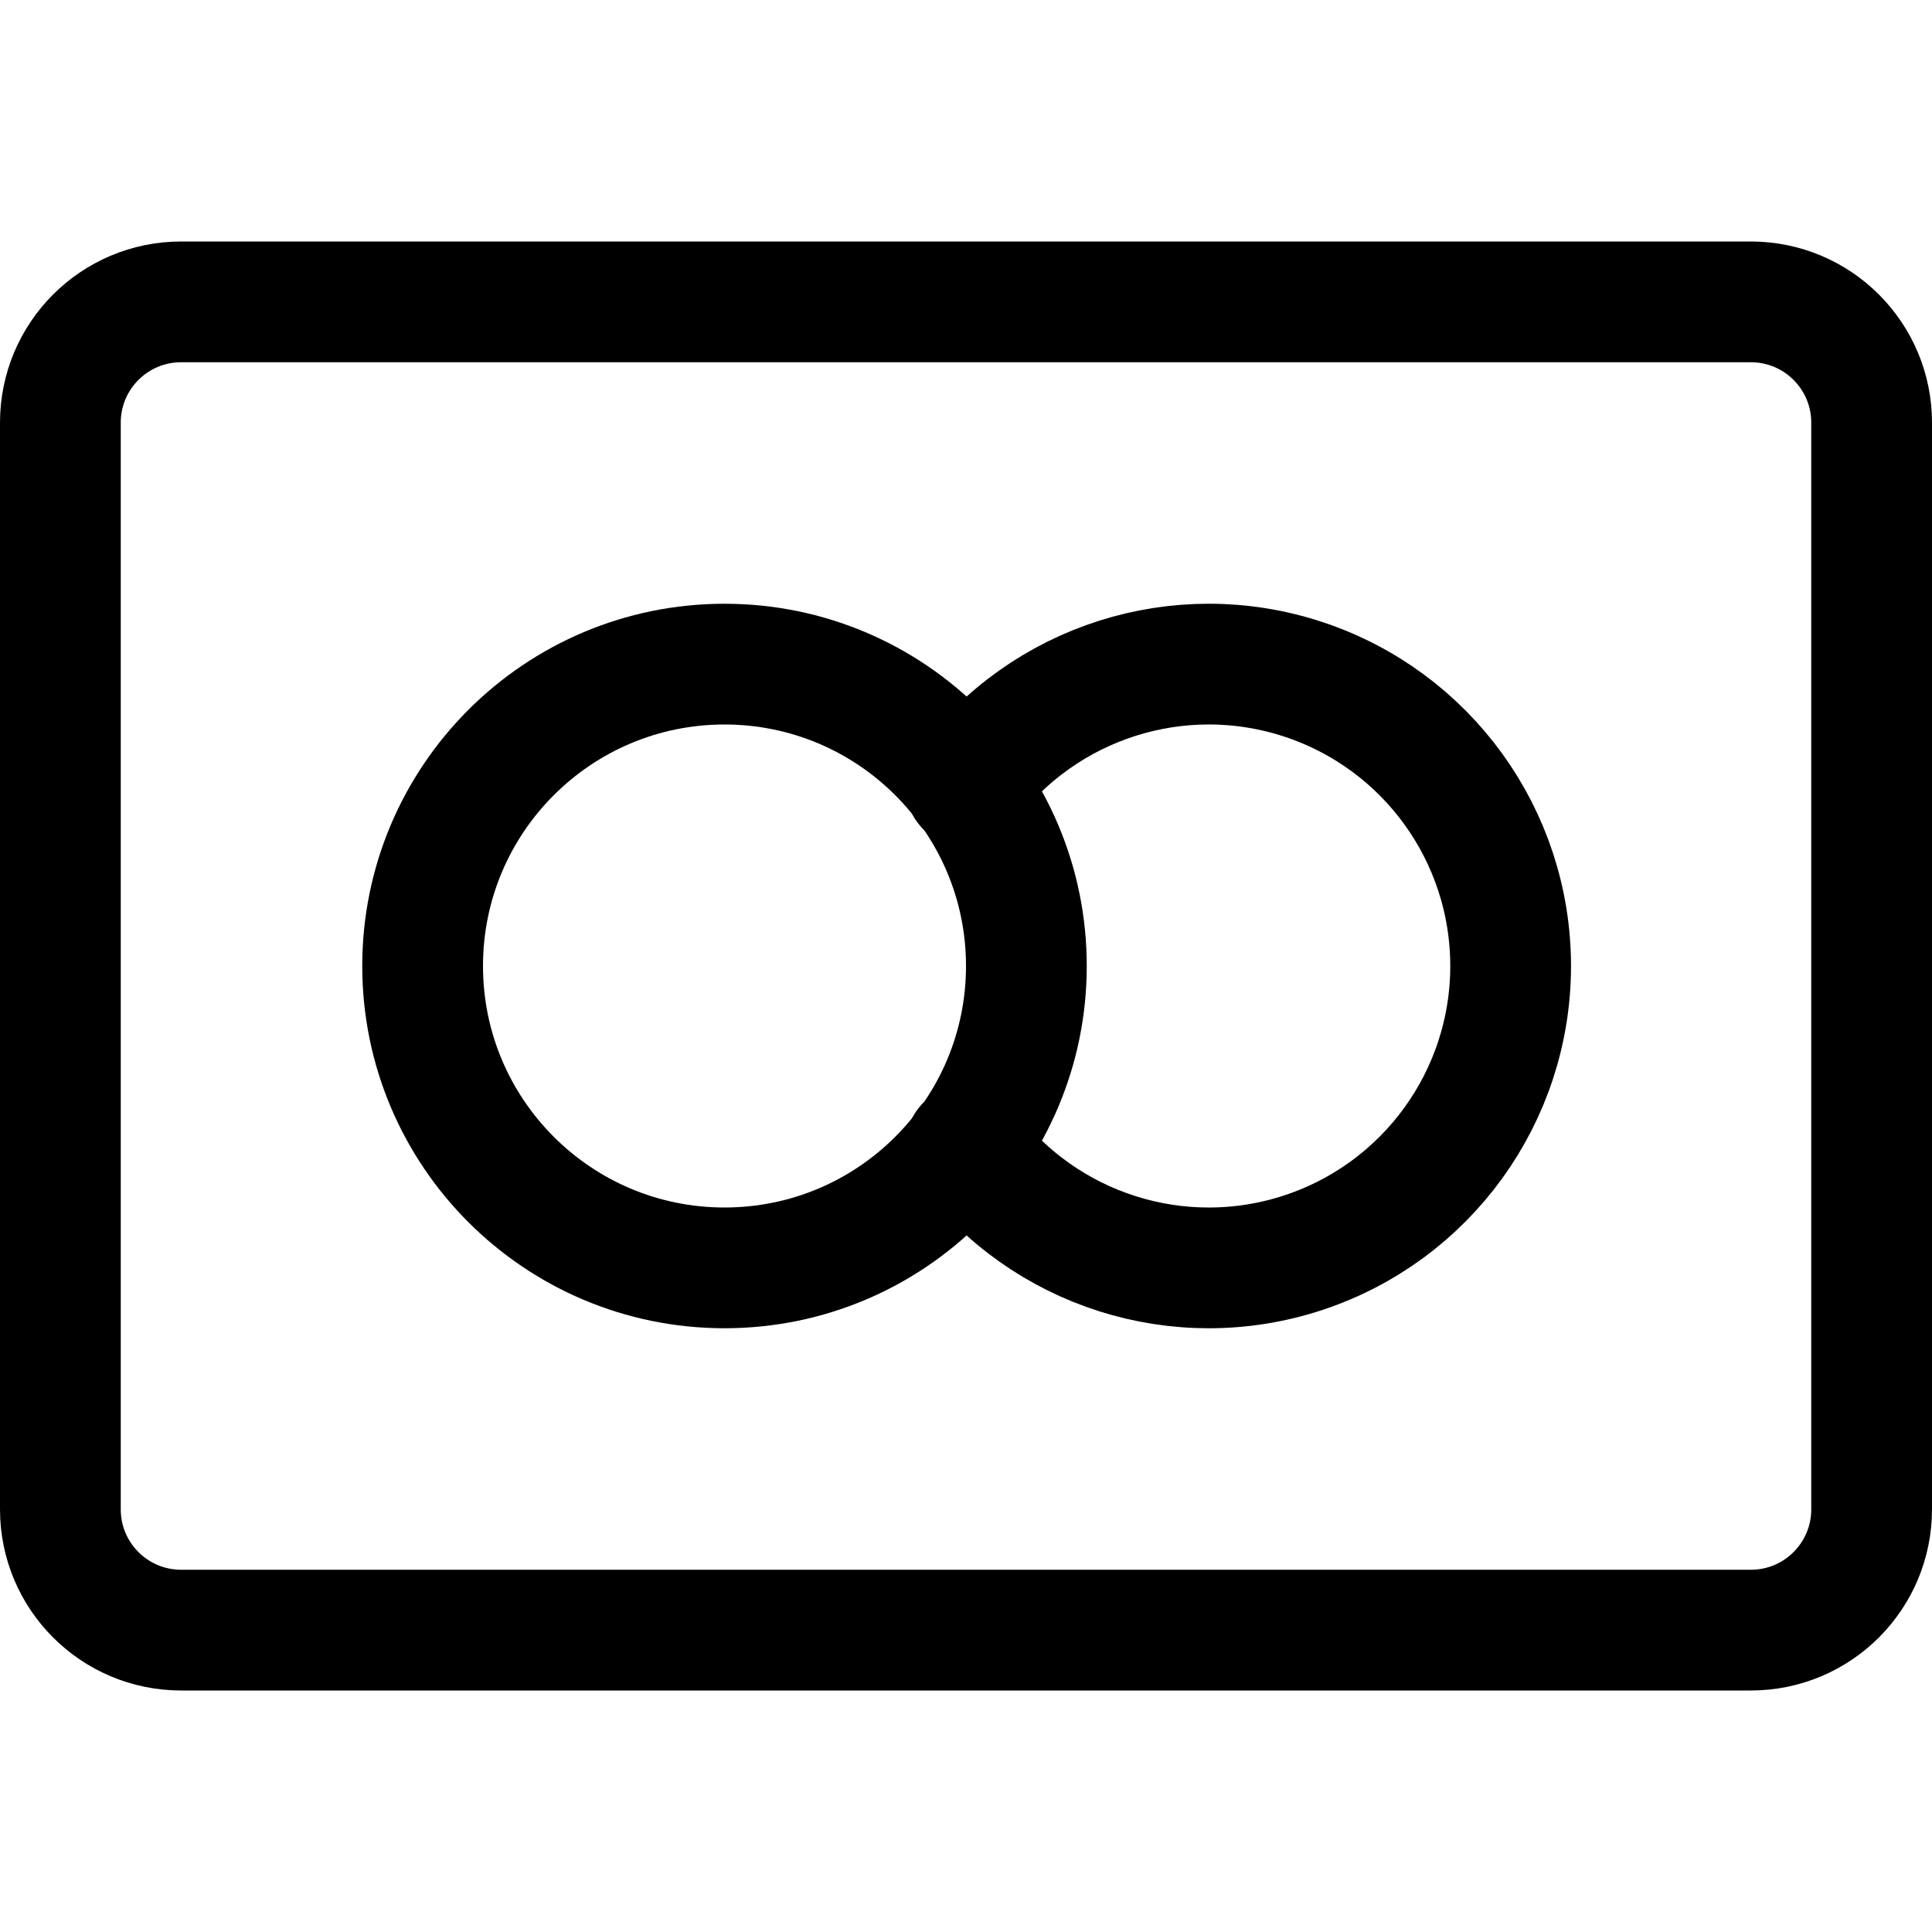
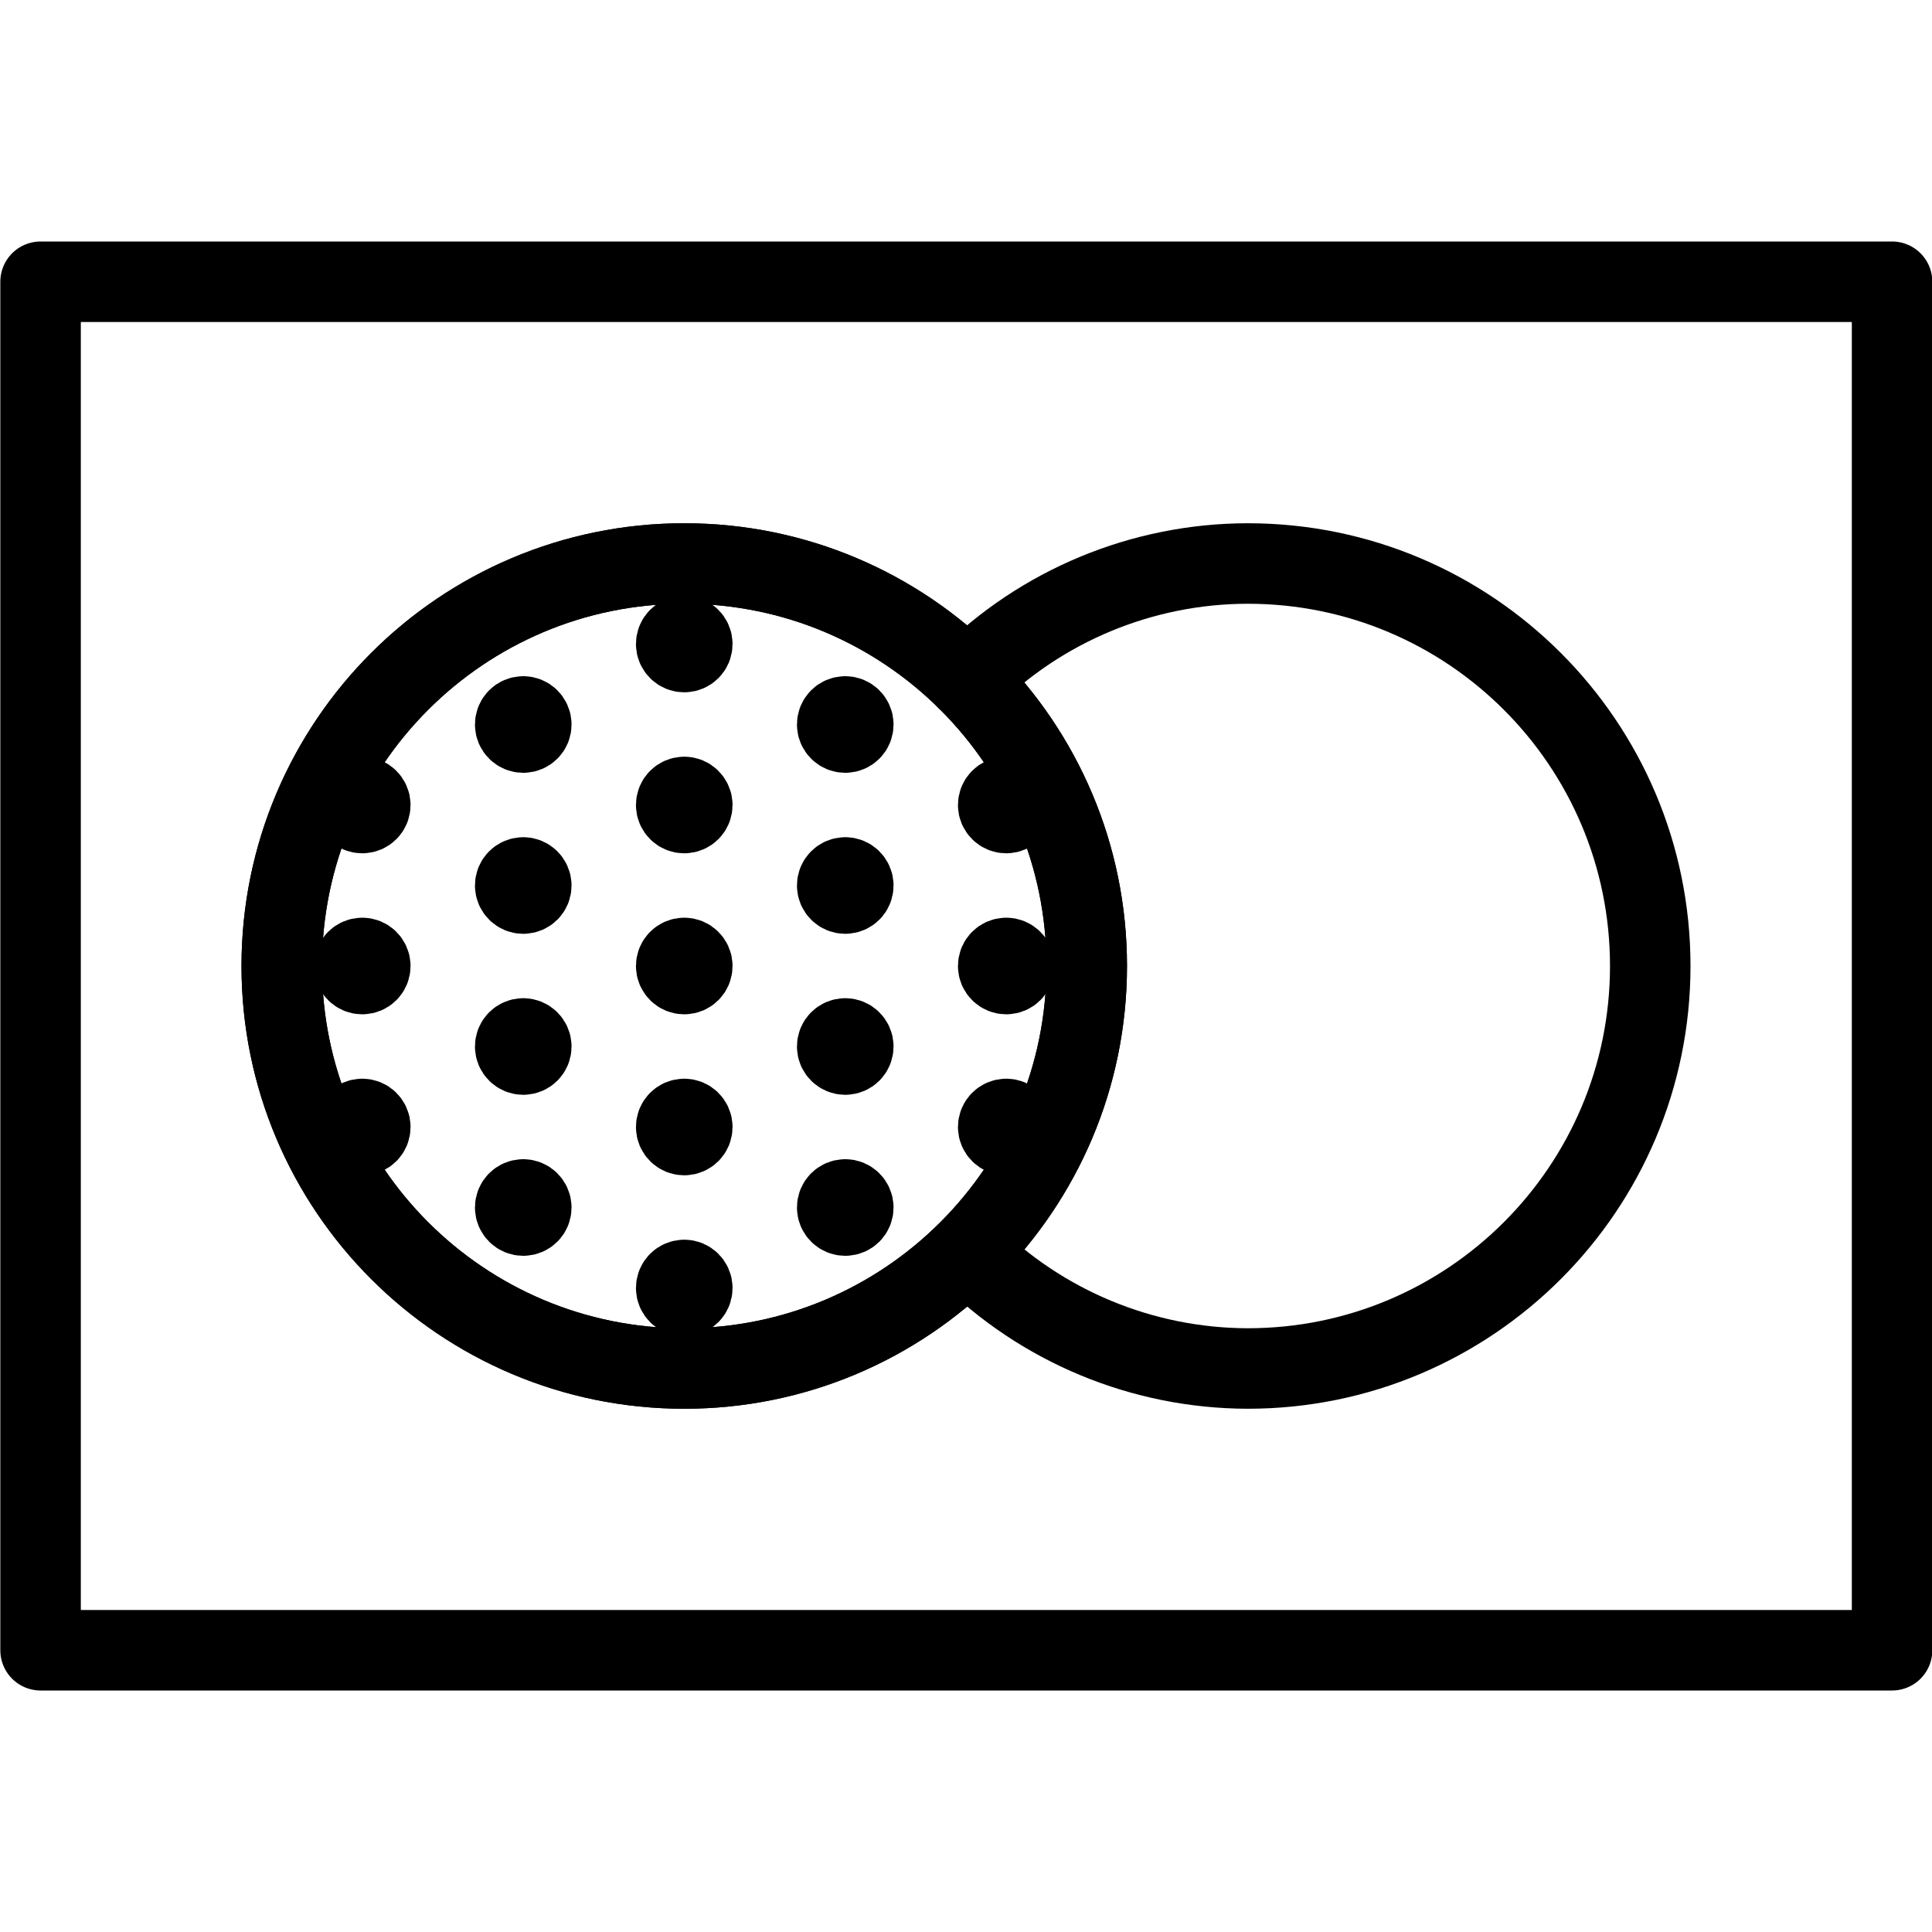
- <svg xmlns="http://www.w3.org/2000/svg" viewBox="0 0 24 24">
-   <defs>
-     <style>.a{fill:none;stroke:#000;stroke-linecap:round;stroke-linejoin:round;stroke-width:1.5px;}</style>
-   </defs>
-   <rect class="a" x="0.75" y="3.75" width="22.5" height="16.5" rx="1.5" ry="1.5" />
-   <circle class="a" cx="9" cy="12" r="3.75" />
-   <path class="a" d="M12,14.229a3.75,3.75,0,1,0,0-4.458" />
+ <svg xmlns="http://www.w3.org/2000/svg" version="1.1" viewBox="0 0 140 140" width="140" height="140">
+   <g transform="matrix(5.833333,0,0,5.833333,0,0)">
+     <path d="M0.504 3.500 L23.504 3.500 L23.504 20.500 L0.504 20.500 Z" fill="none" stroke="#000000" stroke-linecap="round" stroke-linejoin="round" />
+     <path d="M13.5,12a5,5,0,1,1-5-5A5,5,0,0,1,13.5,12Z" fill="none" stroke="#000000" stroke-linecap="round" stroke-linejoin="round" />
+     <path d="M13.5,12a5,5,0,1,1-5-5A5,5,0,0,1,13.5,12Z" fill="none" stroke="#000000" stroke-linecap="round" stroke-linejoin="round" />
+     <path d="M12.018,15.557A4.949,4.949,0,0,0,15.5,17a5,5,0,1,0,0-10,4.945,4.945,0,0,0-3.486,1.444" fill="none" stroke="#000000" stroke-linecap="round" stroke-linejoin="round" />
+     <path d="M12.5,11.9a.1.1,0,1,0,.1.1.1.1,0,0,0-.1-.1" fill="none" stroke="#000000" stroke-linecap="round" stroke-linejoin="round" />
+     <path d="M12.5,13.9a.1.1,0,0,0,0,.2.1.1,0,0,0,.092-.056.073.073,0,0,0,.008-.033V14a.1.1,0,0,0-.1-.1" fill="none" stroke="#000000" stroke-linecap="round" stroke-linejoin="round" />
+     <path d="M12.5,9.9a.1.1,0,1,0,.1.1V9.989a.073.073,0,0,0-.008-.033A.1.1,0,0,0,12.5,9.9" fill="none" stroke="#000000" stroke-linecap="round" stroke-linejoin="round" />
+     <path d="M6.5,8.9a.1.1,0,1,0,.1.1.1.1,0,0,0-.1-.1" fill="none" stroke="#000000" stroke-linecap="round" stroke-linejoin="round" />
+     <path d="M10.5,8.9a.1.1,0,1,0,.1.1.1.1,0,0,0-.1-.1" fill="none" stroke="#000000" stroke-linecap="round" stroke-linejoin="round" />
+     <path d="M10.5,10.9a.1.1,0,1,0,.1.1.1.1,0,0,0-.1-.1" fill="none" stroke="#000000" stroke-linecap="round" stroke-linejoin="round" />
+     <path d="M10.5,12.9a.1.1,0,1,0,.1.1.1.1,0,0,0-.1-.1" fill="none" stroke="#000000" stroke-linecap="round" stroke-linejoin="round" />
+     <path d="M10.5,14.9a.1.1,0,1,0,.1.1.1.1,0,0,0-.1-.1" fill="none" stroke="#000000" stroke-linecap="round" stroke-linejoin="round" />
+     <path d="M6.5,10.9a.1.1,0,1,0,.1.1.1.1,0,0,0-.1-.1" fill="none" stroke="#000000" stroke-linecap="round" stroke-linejoin="round" />
+     <path d="M6.5,12.9a.1.1,0,1,0,.1.1.1.1,0,0,0-.1-.1" fill="none" stroke="#000000" stroke-linecap="round" stroke-linejoin="round" />
+     <path d="M6.5,14.9a.1.1,0,1,0,.1.1.1.1,0,0,0-.1-.1" fill="none" stroke="#000000" stroke-linecap="round" stroke-linejoin="round" />
+     <path d="M8.5,9.9a.1.1,0,1,0,.1.1.1.1,0,0,0-.1-.1" fill="none" stroke="#000000" stroke-linecap="round" stroke-linejoin="round" />
+     <path d="M8.5,7.9a.1.1,0,1,0,.1.1.1.1,0,0,0-.1-.1" fill="none" stroke="#000000" stroke-linecap="round" stroke-linejoin="round" />
+     <path d="M8.5,11.9a.1.1,0,1,0,.1.1.1.1,0,0,0-.1-.1" fill="none" stroke="#000000" stroke-linecap="round" stroke-linejoin="round" />
+     <path d="M8.5,13.9a.1.1,0,1,0,.1.1.1.1,0,0,0-.1-.1" fill="none" stroke="#000000" stroke-linecap="round" stroke-linejoin="round" />
+     <path d="M8.5,15.9a.1.1,0,1,0,.1.1.1.1,0,0,0-.1-.1" fill="none" stroke="#000000" stroke-linecap="round" stroke-linejoin="round" />
+     <path d="M4.5,11.9a.1.1,0,1,0,.1.1.1.1,0,0,0-.1-.1" fill="none" stroke="#000000" stroke-linecap="round" stroke-linejoin="round" />
+     <path d="M4.5,13.9a.1.1,0,0,0-.1.1.118.118,0,0,0,.014.055.084.084,0,0,0,.075.045H4.5a.1.1,0,1,0,0-.2" fill="none" stroke="#000000" stroke-linecap="round" stroke-linejoin="round" />
+     <path d="M4.5,9.9H4.493a.083.083,0,0,0-.075.045A.118.118,0,0,0,4.4,10a.1.1,0,1,0,.1-.1" fill="none" stroke="#000000" stroke-linecap="round" stroke-linejoin="round" />
+   </g>
</svg>
